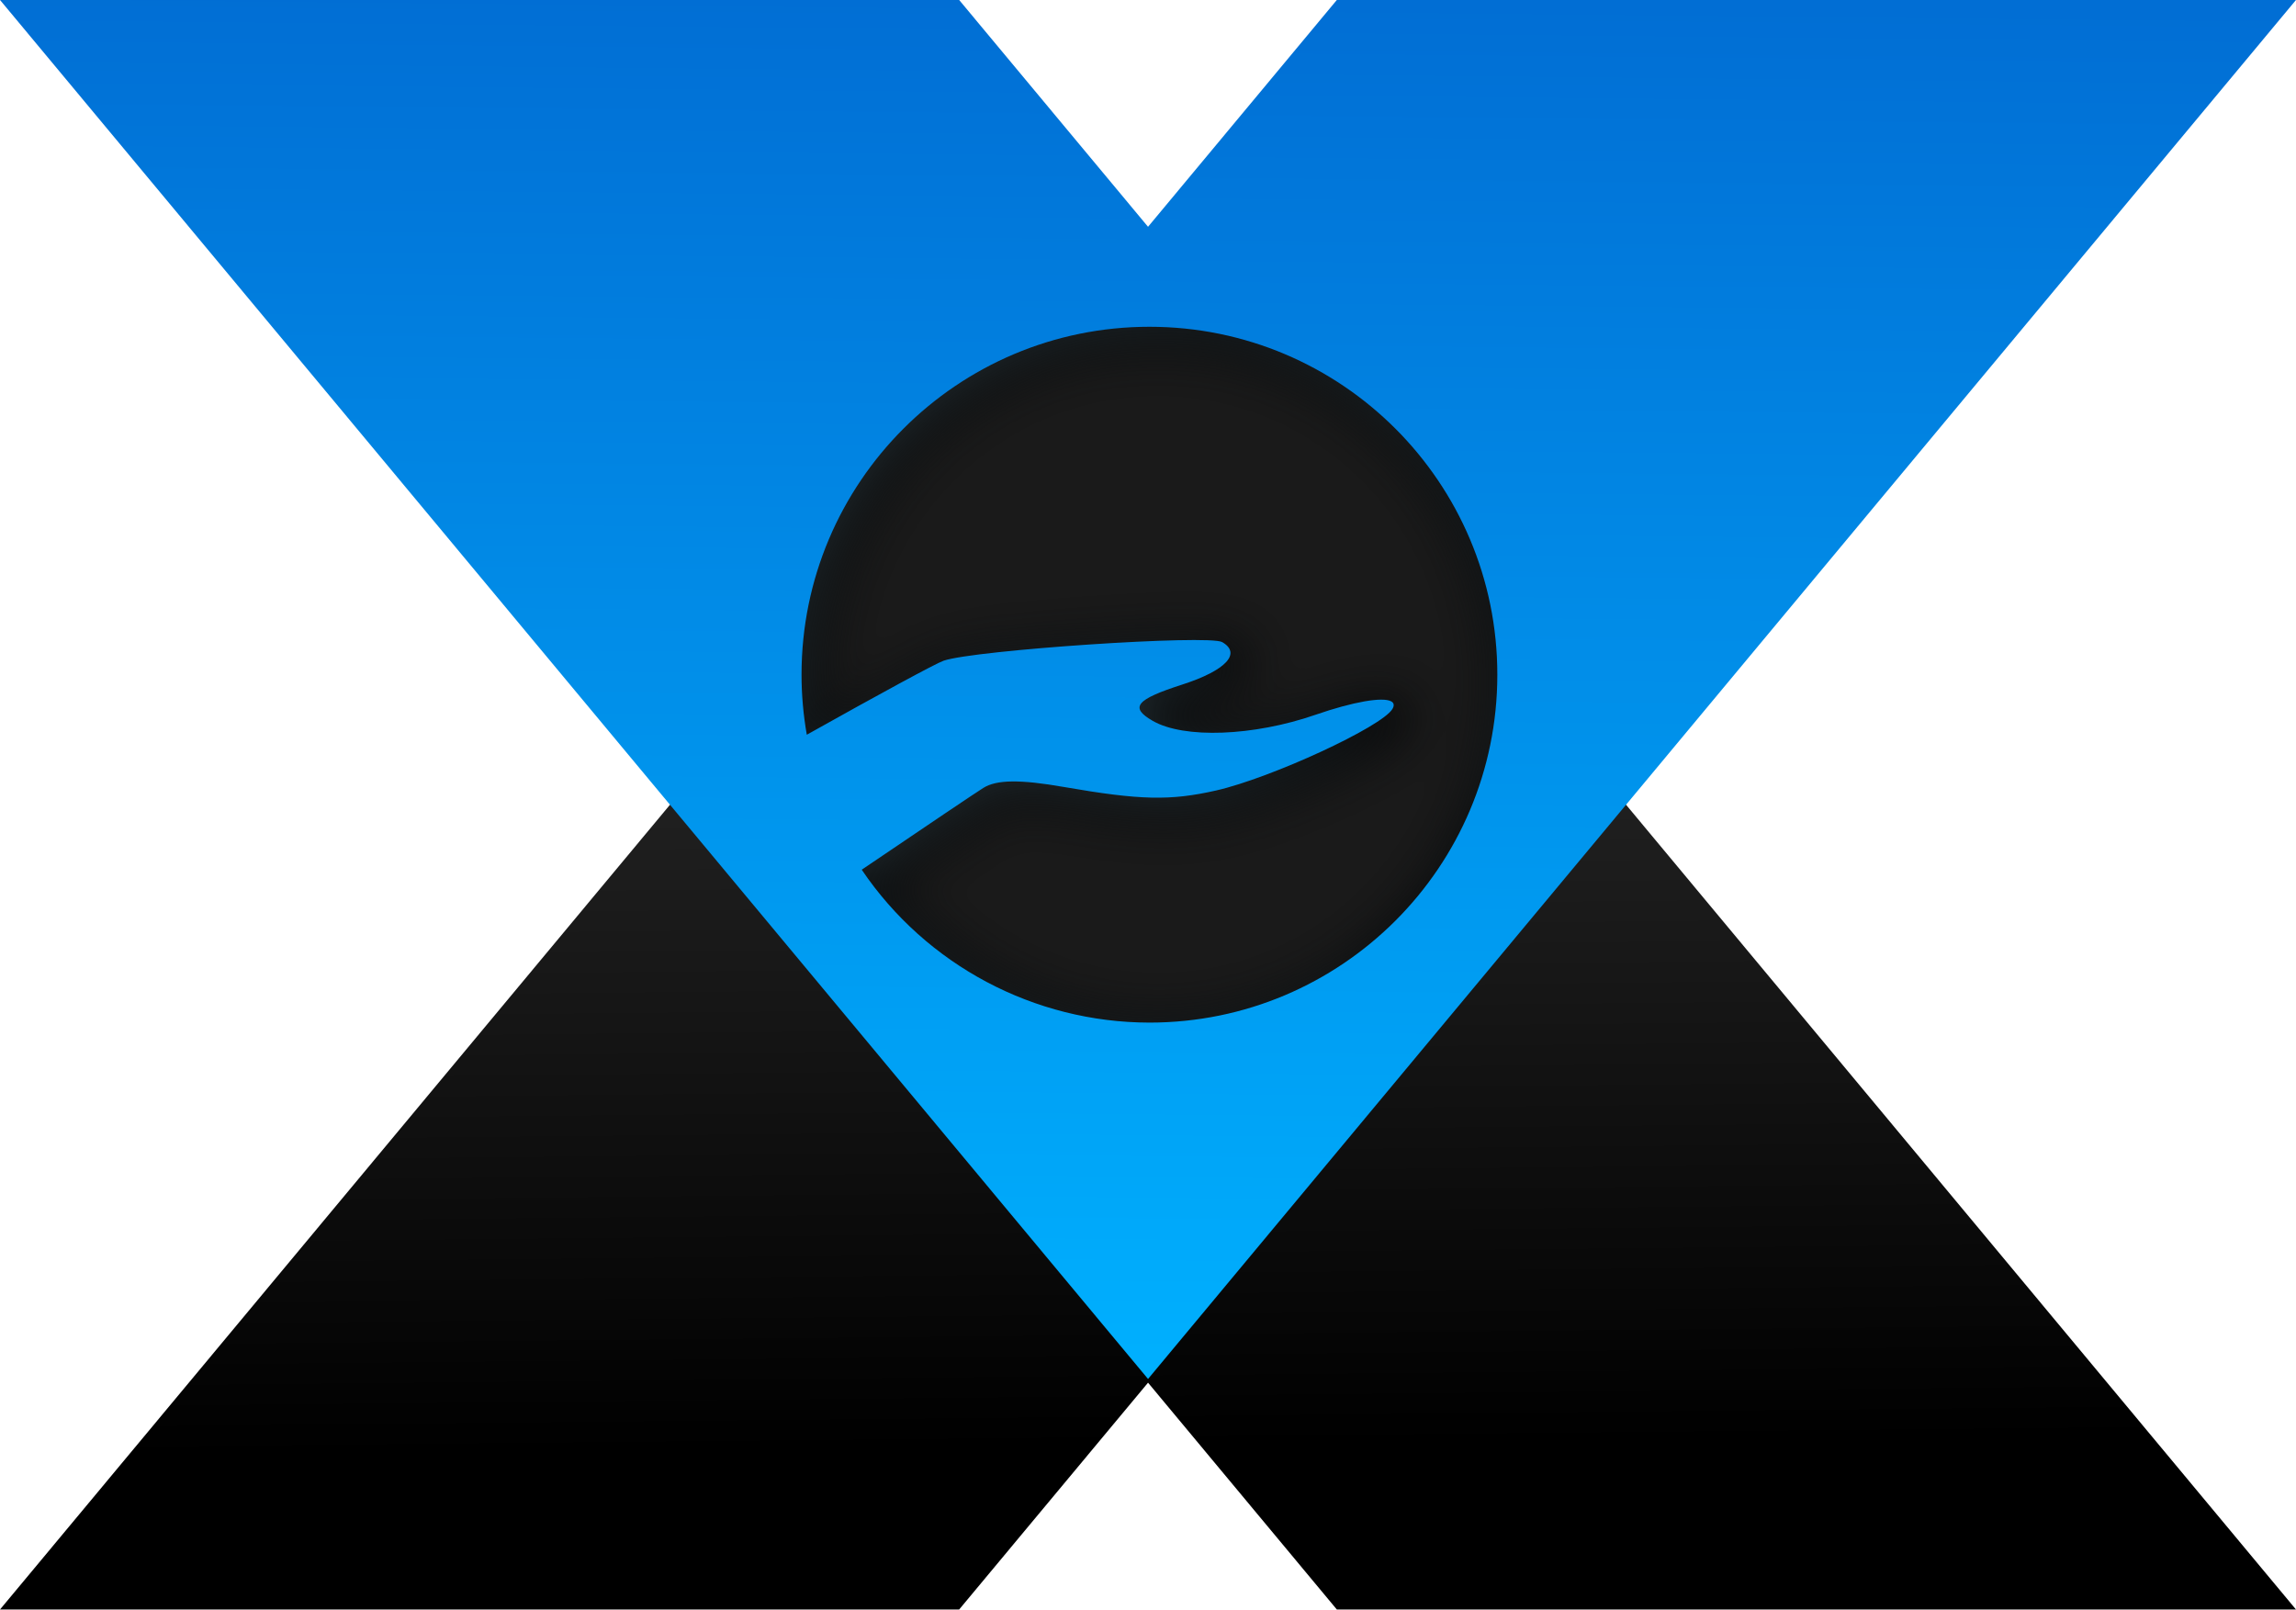
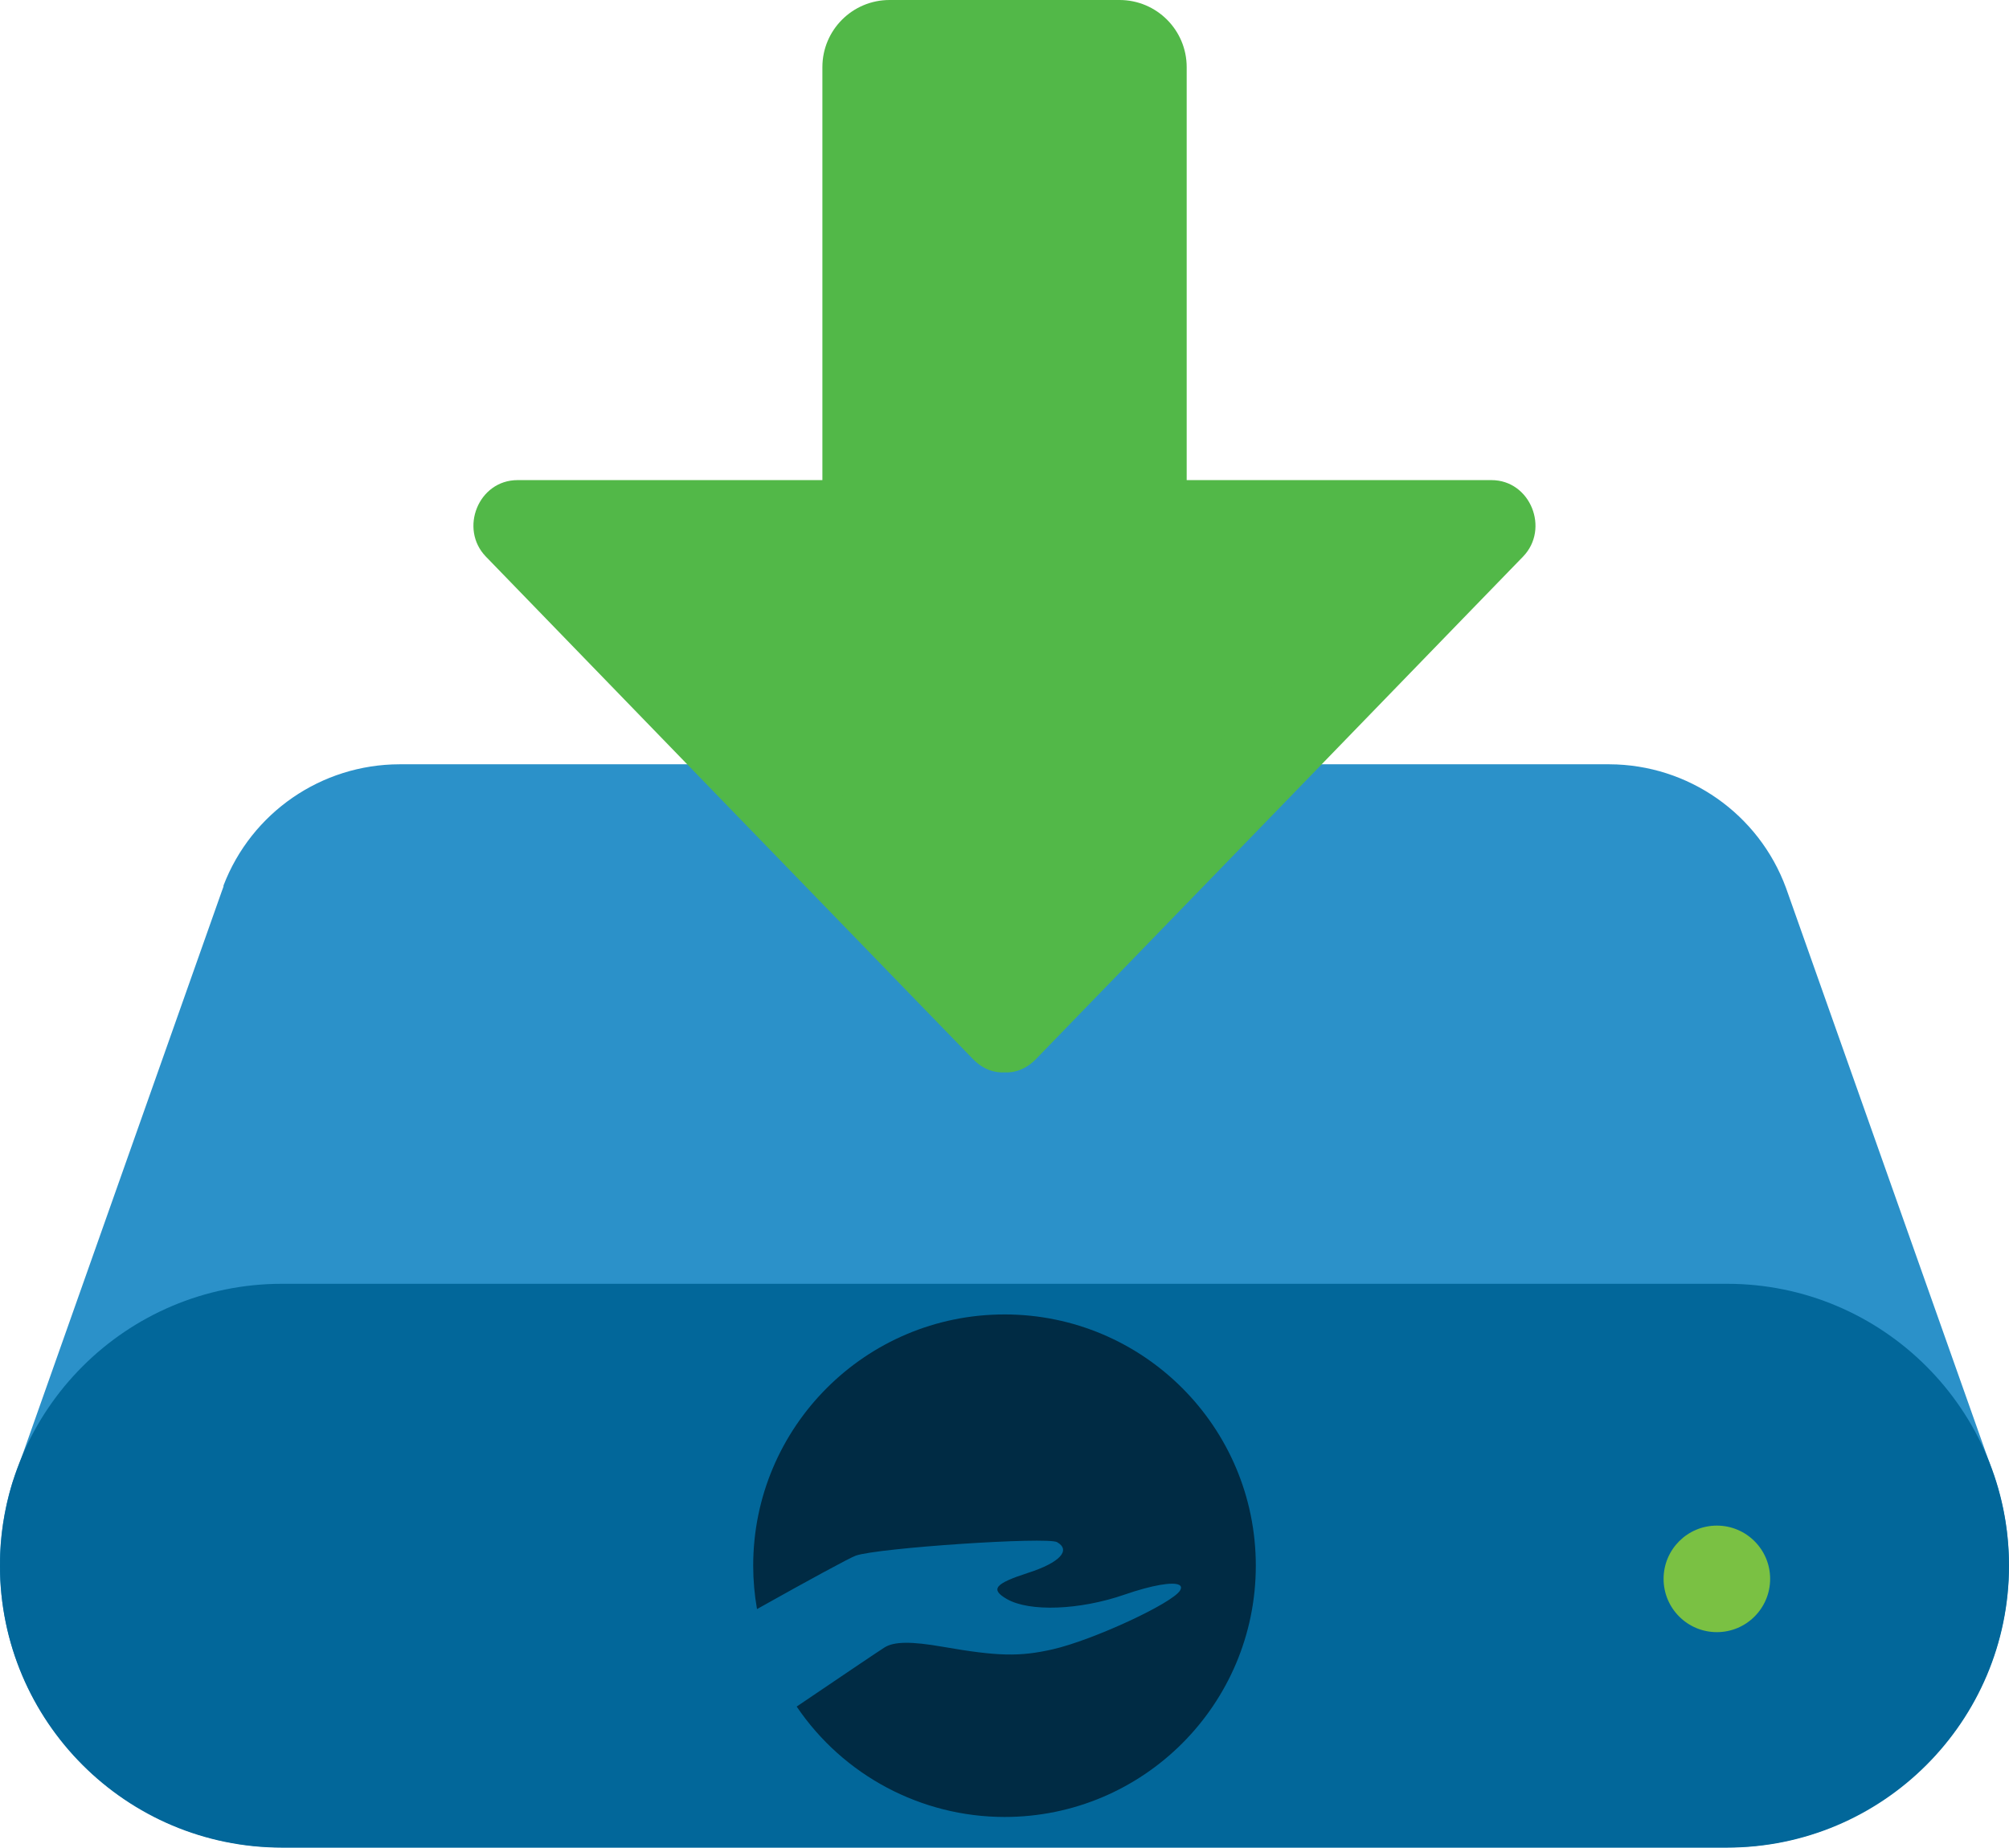
- <svg xmlns="http://www.w3.org/2000/svg" xmlns:xlink="http://www.w3.org/1999/xlink" width="142.236mm" height="99.705mm" viewBox="0 0 503.987 353.287" id="svg7565" version="1.1">
-   <defs id="defs7567">
+ <svg xmlns="http://www.w3.org/2000/svg" xmlns:xlink="http://www.w3.org/1999/xlink" id="Layer_1" data-name="Layer 1" viewBox="0 0 269.23 247.64" version="1.1">
+   <defs id="defs43561">
+     <style id="style43559">.cls-1{fill:#2b91c9;}.cls-2{fill:#02679a;}.cls-3{fill:#7ac143;}.cls-4{fill:#52b848;}.cls-5{fill:#002b44;}</style>
+     <linearGradient gradientUnits="userSpaceOnUse" y2="25.989" x2="-89.268" y1="39.619" x1="-89.134" id="linearGradient896" xlink:href="#linearGradient894" />
    <linearGradient id="linearGradient894">
      <stop id="stop890" offset="0" style="stop-color:#000000;stop-opacity:1;" />
      <stop id="stop892" offset="1" style="stop-color:#000000;stop-opacity:0.797" />
    </linearGradient>
    <filter style="color-interpolation-filters:sRGB" id="filter8134" x="-0.088" width="1.176" y="-0.088" height="1.175">
      <feGaussianBlur stdDeviation="19.431" id="feGaussianBlur8136" />
    </filter>
+     <linearGradient xlink:href="#linearGradient4231" id="linearGradient8065" x1="-40.387" y1="-3442.931" x2="-51.072" y2="-2356.637" gradientUnits="userSpaceOnUse" gradientTransform="matrix(0.01655892,0,0,0.01655892,-87.10818,77.96886)" />
    <linearGradient id="linearGradient4231">
      <stop style="stop-color:#016ed4;stop-opacity:1" offset="0" id="stop4233" />
      <stop style="stop-color:#00b1ff;stop-opacity:1" offset="1" id="stop4235" />
    </linearGradient>
-     <linearGradient xlink:href="#linearGradient894" id="linearGradient4807" gradientUnits="userSpaceOnUse" x1="-89.134" y1="39.619" x2="-89.268" y2="25.989" />
-     <linearGradient xlink:href="#linearGradient4231" id="linearGradient4809" gradientUnits="userSpaceOnUse" gradientTransform="matrix(0.01655892,0,0,0.01655892,-87.10818,77.96886)" x1="-40.387" y1="-3442.931" x2="-51.072" y2="-2356.637" />
-     <linearGradient id="linearGradient4207">
-       <stop style="stop-color:#3498db;stop-opacity:1;" offset="0" id="stop3371" />
-       <stop style="stop-color:#3498db;stop-opacity:0;" offset="1" id="stop3373" />
-     </linearGradient>
-     <style id="current-color-scheme" type="text/css">.ColorScheme-Text {
-         color:#31363b;
-       }
-       .ColorScheme-Background{
-         color:#eff0f1;
-       }
-       .ColorScheme-ViewText {
-         color:#31363b;
-       }
-       .ColorScheme-ViewBackground{
-         color:#fcfcfc;
-       }
-       .ColorScheme-ViewHover {
-         color:#3daee9;
-       }
-       .ColorScheme-ViewFocus{
-         color:#3daee9;
-       }
-       .ColorScheme-ButtonText {
-         color:#31363b;
-       }
-       .ColorScheme-ButtonBackground{
-         color:#eff0f1;
-       }
-       .ColorScheme-ButtonHover {
-         color:#3daee9;
-       }
-       .ColorScheme-ButtonFocus{
-         color:#3daee9;
-       }</style>
-     <style id="current-color-scheme-8" type="text/css">.ColorScheme-Text {
-         color:#31363b;
-       }
-       .ColorScheme-Background{
-         color:#eff0f1;
-       }
-       .ColorScheme-ViewText {
-         color:#31363b;
-       }
-       .ColorScheme-ViewBackground{
-         color:#fcfcfc;
-       }
-       .ColorScheme-ViewHover {
-         color:#3daee9;
-       }
-       .ColorScheme-ViewFocus{
-         color:#3daee9;
-       }
-       .ColorScheme-ButtonText {
-         color:#31363b;
-       }
-       .ColorScheme-ButtonBackground{
-         color:#eff0f1;
-       }
-       .ColorScheme-ButtonHover {
-         color:#3daee9;
-       }
-       .ColorScheme-ButtonFocus{
-         color:#3daee9;
-       }</style>
-     <style id="current-color-scheme-7" type="text/css">.ColorScheme-Text {
-         color:#31363b;
-       }
-       .ColorScheme-Background{
-         color:#eff0f1;
-       }
-       .ColorScheme-ViewText {
-         color:#31363b;
-       }
-       .ColorScheme-ViewBackground{
-         color:#fcfcfc;
-       }
-       .ColorScheme-ViewHover {
-         color:#3daee9;
-       }
-       .ColorScheme-ViewFocus{
-         color:#3daee9;
-       }
-       .ColorScheme-ButtonText {
-         color:#31363b;
-       }
-       .ColorScheme-ButtonBackground{
-         color:#eff0f1;
-       }
-       .ColorScheme-ButtonHover {
-         color:#3daee9;
-       }
-       .ColorScheme-ButtonFocus{
-         color:#3daee9;
-       }</style>
-     <style id="current-color-scheme-0" type="text/css">.ColorScheme-Text {
-         color:#31363b;
-       }
-       .ColorScheme-Background{
-         color:#eff0f1;
-       }
-       .ColorScheme-ViewText {
-         color:#31363b;
-       }
-       .ColorScheme-ViewBackground{
-         color:#fcfcfc;
-       }
-       .ColorScheme-ViewHover {
-         color:#3daee9;
-       }
-       .ColorScheme-ViewFocus{
-         color:#3daee9;
-       }
-       .ColorScheme-ButtonText {
-         color:#31363b;
-       }
-       .ColorScheme-ButtonBackground{
-         color:#eff0f1;
-       }
-       .ColorScheme-ButtonHover {
-         color:#3daee9;
-       }
-       .ColorScheme-ButtonFocus{
-         color:#3daee9;
-       }</style>
-     <style id="current-color-scheme-8-6" type="text/css">.ColorScheme-Text {
-         color:#31363b;
-       }
-       .ColorScheme-Background{
-         color:#eff0f1;
-       }
-       .ColorScheme-ViewText {
-         color:#31363b;
-       }
-       .ColorScheme-ViewBackground{
-         color:#fcfcfc;
-       }
-       .ColorScheme-ViewHover {
-         color:#3daee9;
-       }
-       .ColorScheme-ViewFocus{
-         color:#3daee9;
-       }
-       .ColorScheme-ButtonText {
-         color:#31363b;
-       }
-       .ColorScheme-ButtonBackground{
-         color:#eff0f1;
-       }
-       .ColorScheme-ButtonHover {
-         color:#3daee9;
-       }
-       .ColorScheme-ButtonFocus{
-         color:#3daee9;
-       }</style>
-     <style id="current-color-scheme-7-6" type="text/css">.ColorScheme-Text {
-         color:#31363b;
-       }
-       .ColorScheme-Background{
-         color:#eff0f1;
-       }
-       .ColorScheme-ViewText {
-         color:#31363b;
-       }
-       .ColorScheme-ViewBackground{
-         color:#fcfcfc;
-       }
-       .ColorScheme-ViewHover {
-         color:#3daee9;
-       }
-       .ColorScheme-ViewFocus{
-         color:#3daee9;
-       }
-       .ColorScheme-ButtonText {
-         color:#31363b;
-       }
-       .ColorScheme-ButtonBackground{
-         color:#eff0f1;
-       }
-       .ColorScheme-ButtonHover {
-         color:#3daee9;
-       }
-       .ColorScheme-ButtonFocus{
-         color:#3daee9;
-       }</style>
-     <style id="current-color-scheme-4" type="text/css">.ColorScheme-Text {
-         color:#31363b;
-       }
-       .ColorScheme-Background{
-         color:#eff0f1;
-       }
-       .ColorScheme-ViewText {
-         color:#31363b;
-       }
-       .ColorScheme-ViewBackground{
-         color:#fcfcfc;
-       }
-       .ColorScheme-ViewHover {
-         color:#3daee9;
-       }
-       .ColorScheme-ViewFocus{
-         color:#3daee9;
-       }
-       .ColorScheme-ButtonText {
-         color:#31363b;
-       }
-       .ColorScheme-ButtonBackground{
-         color:#eff0f1;
-       }
-       .ColorScheme-ButtonHover {
-         color:#3daee9;
-       }
-       .ColorScheme-ButtonFocus{
-         color:#3daee9;
-       }</style>
-     <style id="current-color-scheme-8-0" type="text/css">.ColorScheme-Text {
-         color:#31363b;
-       }
-       .ColorScheme-Background{
-         color:#eff0f1;
-       }
-       .ColorScheme-ViewText {
-         color:#31363b;
-       }
-       .ColorScheme-ViewBackground{
-         color:#fcfcfc;
-       }
-       .ColorScheme-ViewHover {
-         color:#3daee9;
-       }
-       .ColorScheme-ViewFocus{
-         color:#3daee9;
-       }
-       .ColorScheme-ButtonText {
-         color:#31363b;
-       }
-       .ColorScheme-ButtonBackground{
-         color:#eff0f1;
-       }
-       .ColorScheme-ButtonHover {
-         color:#3daee9;
-       }
-       .ColorScheme-ButtonFocus{
-         color:#3daee9;
-       }</style>
-     <style id="current-color-scheme-7-7" type="text/css">.ColorScheme-Text {
-         color:#31363b;
-       }
-       .ColorScheme-Background{
-         color:#eff0f1;
-       }
-       .ColorScheme-ViewText {
-         color:#31363b;
-       }
-       .ColorScheme-ViewBackground{
-         color:#fcfcfc;
-       }
-       .ColorScheme-ViewHover {
-         color:#3daee9;
-       }
-       .ColorScheme-ViewFocus{
-         color:#3daee9;
-       }
-       .ColorScheme-ButtonText {
-         color:#31363b;
-       }
-       .ColorScheme-ButtonBackground{
-         color:#eff0f1;
-       }
-       .ColorScheme-ButtonHover {
-         color:#3daee9;
-       }
-       .ColorScheme-ButtonFocus{
-         color:#3daee9;
-       }</style>
-     <style id="current-color-scheme-43" type="text/css">.ColorScheme-Text {
-         color:#31363b;
-       }
-       .ColorScheme-Background{
-         color:#eff0f1;
-       }
-       .ColorScheme-ViewText {
-         color:#31363b;
-       }
-       .ColorScheme-ViewBackground{
-         color:#fcfcfc;
-       }
-       .ColorScheme-ViewHover {
-         color:#3daee9;
-       }
-       .ColorScheme-ViewFocus{
-         color:#3daee9;
-       }
-       .ColorScheme-ButtonText {
-         color:#31363b;
-       }
-       .ColorScheme-ButtonBackground{
-         color:#eff0f1;
-       }
-       .ColorScheme-ButtonHover {
-         color:#3daee9;
-       }
-       .ColorScheme-ButtonFocus{
-         color:#3daee9;
-       }</style>
-     <style id="current-color-scheme-8-03" type="text/css">.ColorScheme-Text {
-         color:#31363b;
-       }
-       .ColorScheme-Background{
-         color:#eff0f1;
-       }
-       .ColorScheme-ViewText {
-         color:#31363b;
-       }
-       .ColorScheme-ViewBackground{
-         color:#fcfcfc;
-       }
-       .ColorScheme-ViewHover {
-         color:#3daee9;
-       }
-       .ColorScheme-ViewFocus{
-         color:#3daee9;
-       }
-       .ColorScheme-ButtonText {
-         color:#31363b;
-       }
-       .ColorScheme-ButtonBackground{
-         color:#eff0f1;
-       }
-       .ColorScheme-ButtonHover {
-         color:#3daee9;
-       }
-       .ColorScheme-ButtonFocus{
-         color:#3daee9;
-       }</style>
-     <style id="current-color-scheme-7-0" type="text/css">.ColorScheme-Text {
-         color:#31363b;
-       }
-       .ColorScheme-Background{
-         color:#eff0f1;
-       }
-       .ColorScheme-ViewText {
-         color:#31363b;
-       }
-       .ColorScheme-ViewBackground{
-         color:#fcfcfc;
-       }
-       .ColorScheme-ViewHover {
-         color:#3daee9;
-       }
-       .ColorScheme-ViewFocus{
-         color:#3daee9;
-       }
-       .ColorScheme-ButtonText {
-         color:#31363b;
-       }
-       .ColorScheme-ButtonBackground{
-         color:#eff0f1;
-       }
-       .ColorScheme-ButtonHover {
-         color:#3daee9;
-       }
-       .ColorScheme-ButtonFocus{
-         color:#3daee9;
-       }</style>
-     <style id="current-color-scheme-0-9" type="text/css">.ColorScheme-Text {
-         color:#31363b;
-       }
-       .ColorScheme-Background{
-         color:#eff0f1;
-       }
-       .ColorScheme-ViewText {
-         color:#31363b;
-       }
-       .ColorScheme-ViewBackground{
-         color:#fcfcfc;
-       }
-       .ColorScheme-ViewHover {
-         color:#3daee9;
-       }
-       .ColorScheme-ViewFocus{
-         color:#3daee9;
-       }
-       .ColorScheme-ButtonText {
-         color:#31363b;
-       }
-       .ColorScheme-ButtonBackground{
-         color:#eff0f1;
-       }
-       .ColorScheme-ButtonHover {
-         color:#3daee9;
-       }
-       .ColorScheme-ButtonFocus{
-         color:#3daee9;
-       }</style>
-     <style id="current-color-scheme-8-6-2" type="text/css">.ColorScheme-Text {
-         color:#31363b;
-       }
-       .ColorScheme-Background{
-         color:#eff0f1;
-       }
-       .ColorScheme-ViewText {
-         color:#31363b;
-       }
-       .ColorScheme-ViewBackground{
-         color:#fcfcfc;
-       }
-       .ColorScheme-ViewHover {
-         color:#3daee9;
-       }
-       .ColorScheme-ViewFocus{
-         color:#3daee9;
-       }
-       .ColorScheme-ButtonText {
-         color:#31363b;
-       }
-       .ColorScheme-ButtonBackground{
-         color:#eff0f1;
-       }
-       .ColorScheme-ButtonHover {
-         color:#3daee9;
-       }
-       .ColorScheme-ButtonFocus{
-         color:#3daee9;
-       }</style>
-     <style id="current-color-scheme-7-6-5" type="text/css">.ColorScheme-Text {
-         color:#31363b;
-       }
-       .ColorScheme-Background{
-         color:#eff0f1;
-       }
-       .ColorScheme-ViewText {
-         color:#31363b;
-       }
-       .ColorScheme-ViewBackground{
-         color:#fcfcfc;
-       }
-       .ColorScheme-ViewHover {
-         color:#3daee9;
-       }
-       .ColorScheme-ViewFocus{
-         color:#3daee9;
-       }
-       .ColorScheme-ButtonText {
-         color:#31363b;
-       }
-       .ColorScheme-ButtonBackground{
-         color:#eff0f1;
-       }
-       .ColorScheme-ButtonHover {
-         color:#3daee9;
-       }
-       .ColorScheme-ButtonFocus{
-         color:#3daee9;
-       }</style>
-     <style id="current-color-scheme-4-4" type="text/css">.ColorScheme-Text {
-         color:#31363b;
-       }
-       .ColorScheme-Background{
-         color:#eff0f1;
-       }
-       .ColorScheme-ViewText {
-         color:#31363b;
-       }
-       .ColorScheme-ViewBackground{
-         color:#fcfcfc;
-       }
-       .ColorScheme-ViewHover {
-         color:#3daee9;
-       }
-       .ColorScheme-ViewFocus{
-         color:#3daee9;
-       }
-       .ColorScheme-ButtonText {
-         color:#31363b;
-       }
-       .ColorScheme-ButtonBackground{
-         color:#eff0f1;
-       }
-       .ColorScheme-ButtonHover {
-         color:#3daee9;
-       }
-       .ColorScheme-ButtonFocus{
-         color:#3daee9;
-       }</style>
-     <style id="current-color-scheme-8-0-0" type="text/css">.ColorScheme-Text {
-         color:#31363b;
-       }
-       .ColorScheme-Background{
-         color:#eff0f1;
-       }
-       .ColorScheme-ViewText {
-         color:#31363b;
-       }
-       .ColorScheme-ViewBackground{
-         color:#fcfcfc;
-       }
-       .ColorScheme-ViewHover {
-         color:#3daee9;
-       }
-       .ColorScheme-ViewFocus{
-         color:#3daee9;
-       }
-       .ColorScheme-ButtonText {
-         color:#31363b;
-       }
-       .ColorScheme-ButtonBackground{
-         color:#eff0f1;
-       }
-       .ColorScheme-ButtonHover {
-         color:#3daee9;
-       }
-       .ColorScheme-ButtonFocus{
-         color:#3daee9;
-       }</style>
-     <style id="current-color-scheme-7-7-5" type="text/css">.ColorScheme-Text {
-         color:#31363b;
-       }
-       .ColorScheme-Background{
-         color:#eff0f1;
-       }
-       .ColorScheme-ViewText {
-         color:#31363b;
-       }
-       .ColorScheme-ViewBackground{
-         color:#fcfcfc;
-       }
-       .ColorScheme-ViewHover {
-         color:#3daee9;
-       }
-       .ColorScheme-ViewFocus{
-         color:#3daee9;
-       }
-       .ColorScheme-ButtonText {
-         color:#31363b;
-       }
-       .ColorScheme-ButtonBackground{
-         color:#eff0f1;
-       }
-       .ColorScheme-ButtonHover {
-         color:#3daee9;
-       }
-       .ColorScheme-ButtonFocus{
-         color:#3daee9;
-       }</style>
  </defs>
-   <g id="layer1" transform="translate(-1088.086,353.0023)">
-     <g id="g4805" transform="matrix(2.476984,0,0,2.476984,1081.677,-576.849)">
-       <g id="g4803" transform="matrix(6.874137,0,0,6.874137,709.4617,-53.67292)">
-         <path style="fill:url(#linearGradient4807);fill-opacity:1;stroke:none;stroke-width:0.264;stroke-miterlimit:4;stroke-dasharray:none;stroke-opacity:1" d="m -102.831,41.703 14.8,-17.777 14.799,17.777 h -12.365 l -2.434,-2.924 -2.435,2.924 z" id="path4795" />
-         <circle style="fill:#1a1a1a;fill-opacity:1;stroke:none;stroke-width:0.139;stroke-miterlimit:4;stroke-dasharray:none;stroke-opacity:1" id="circle4797" cx="-88.101" cy="29.87" r="5.056" />
-         <path style="fill:#222d32;fill-opacity:1;stroke:#030405;stroke-width:16.5;stroke-miterlimit:4;stroke-dasharray:none;stroke-opacity:1;filter:url(#filter8134)" d="m 234.803,-3592.061 c -3.713,0.037 -6.963,0.274 -9.637,0.746 -28.522,5.033 -150.996,23.488 -176.162,41.943 -25.166,18.455 -70.467,48.654 -77.178,75.498 -6.711,26.844 -5.033,83.887 -8.389,93.953 -3.355,10.066 -8.389,109.053 -8.389,109.053 l 45.299,122.477 55.367,93.953 73.82,60.398 c 0,0 52.01,21.811 60.398,26.844 8.389,5.033 107.375,-6.711 127.508,-6.711 20.133,0 77.176,-28.521 92.275,-35.232 15.1,-6.711 90.598,-95.631 98.986,-102.342 8.389,-6.711 73.82,-135.897 73.82,-135.897 0,0 -31.877,-145.965 -35.232,-157.709 -3.356,-11.744 -73.82,-114.086 -73.82,-114.086 0,0 -75.498,-48.654 -100.664,-52.01 -22.807,-3.041 -102.107,-21.24 -138.004,-20.879 z m 32.592,41.861 a 270.826,270.826 0 0 1 270.826,270.826 270.826,270.826 0 0 1 -270.826,270.824 270.826,270.826 0 0 1 -223.965,-119.008 c 50.238,-34.035 88.928,-60.096 94.617,-63.68 10.324,-6.501 28.701,-6.718 62.947,-0.746 59.049,10.296 82.595,10.837 118.311,2.732 43.027,-9.763 129.351,-49.698 137.34,-63.537 1.612,-2.792 1.145,-4.754 -1.082,-5.918 -6.682,-3.489 -29.2,0.239 -58.898,10.521 -48.298,16.725 -102.447,18.742 -126.719,4.731 -18.164,-10.486 -13.159,-16.584 23.252,-28.348 33.663,-10.877 46.11,-24.156 30.887,-32.945 -10.466,-6.042 -192.757,6.142 -216.924,14.5 -6.101,2.109 -50.124,26.009 -106.488,57.631 a 270.826,270.826 0 0 1 -4.104,-46.758 270.826,270.826 0 0 1 270.826,-270.826 z" id="path4799" transform="matrix(0.01655892,0,0,0.01655892,-92.33112,84.0808)" />
-         <path style="fill:url(#linearGradient4809);fill-opacity:1;stroke:none;stroke-width:0.264;stroke-miterlimit:4;stroke-dasharray:none;stroke-opacity:1" d="m -102.831,20.954 14.8,17.777 14.799,-17.777 h -12.365 l -2.434,2.924 -2.435,-2.924 z m 14.818,4.213 a 4.485,4.485 0 0 1 4.485,4.485 4.485,4.485 0 0 1 -4.485,4.485 4.485,4.485 0 0 1 -3.709,-1.971 c 0.832,-0.564 1.473,-0.995 1.567,-1.054 0.171,-0.108 0.475,-0.111 1.042,-0.012 0.978,0.17 1.368,0.179 1.959,0.045 0.712,-0.162 2.142,-0.823 2.274,-1.052 0.027,-0.046 0.019,-0.079 -0.018,-0.098 -0.111,-0.058 -0.484,0.004 -0.975,0.174 -0.8,0.277 -1.696,0.31 -2.098,0.078 -0.301,-0.174 -0.218,-0.275 0.385,-0.469 0.557,-0.18 0.764,-0.4 0.511,-0.546 -0.173,-0.1 -3.192,0.102 -3.592,0.24 -0.101,0.035 -0.83,0.431 -1.763,0.954 a 4.485,4.485 0 0 1 -0.068,-0.774 4.485,4.485 0 0 1 4.485,-4.485 z" id="path4801" />
-       </g>
-     </g>
-   </g>
+   <path class="cls-1" d="M294.34,235.77h0l-.29-.82-.12-.32-27.53-77.8h0a25.31,25.31,0,0,0-23.67-16.58H80.58A25.3,25.3,0,0,0,57,156.5h0l0,.14c-.09.23-.17.46-.25.69L29.68,233.88c-.36.9-.69,1.82-1,2.75h0a37.65,37.65,0,0,0-1.65,11h0a37.89,37.89,0,0,0,37.78,37.79H258.49a37.9,37.9,0,0,0,37.79-37.79h0A37.51,37.51,0,0,0,294.34,235.77Z" id="path43563" transform="translate(-27.05 -37.81)" />
+   <rect class="cls-2" y="172.07" width="269.23" height="75.57" rx="37.79" id="rect43565" />
+   <circle class="cls-3" cx="230.08" cy="211.62" r="7.14" id="circle43567" />
+   <polygon class="cls-4" points="134.62 137.69 199.87 70.33 69.36 70.33 134.62 137.69" id="polygon43569" />
+   <path class="cls-4" d="M165.9,179.74l57.18-59,8.08-8.33c3.59-3.71,1-10.25-4.24-10.25H96.41c-5.26,0-7.84,6.54-4.25,10.25l57.18,59,8.08,8.33c5.38,5.56,13.86-2.93,8.48-8.48l-57.18-59-8.07-8.34-4.24,10.24H226.92l-4.25-10.24-57.18,59-8.07,8.34C152,176.81,160.52,185.3,165.9,179.74Z" transform="translate(-27.05 -37.81)" id="path43571" />
+   <rect class="cls-4" x="110.21" width="48.82" height="93.17" rx="9" id="rect43573" />
+   <path style="fill:#002b44;fill-opacity:1;stroke:none;stroke-width:0.112" d="m 134.615,176.177 a 33.678,33.678 0 0 0 -33.678,33.678 33.678,33.678 0 0 0 0.511,5.814 c 7.009,-3.932 12.483,-6.904 13.242,-7.166 3.005,-1.039 25.674,-2.555 26.975,-1.803 1.893,1.093 0.345,2.744 -3.841,4.097 -4.528,1.463 -5.15,2.222 -2.891,3.526 3.018,1.742 9.752,1.491 15.758,-0.589 3.693,-1.279 6.494,-1.742 7.325,-1.308 0.277,0.145 0.335,0.389 0.134,0.736 -0.993,1.721 -11.728,6.687 -17.079,7.901 -4.441,1.008 -7.37,0.941 -14.713,-0.34 -4.259,-0.743 -6.544,-0.716 -7.828,0.092 -0.708,0.446 -5.518,3.687 -11.766,7.919 a 33.678,33.678 0 0 0 27.851,14.799 33.678,33.678 0 0 0 33.679,-33.679 33.678,33.678 0 0 0 -33.679,-33.678 z" id="circle8394" />
</svg>
